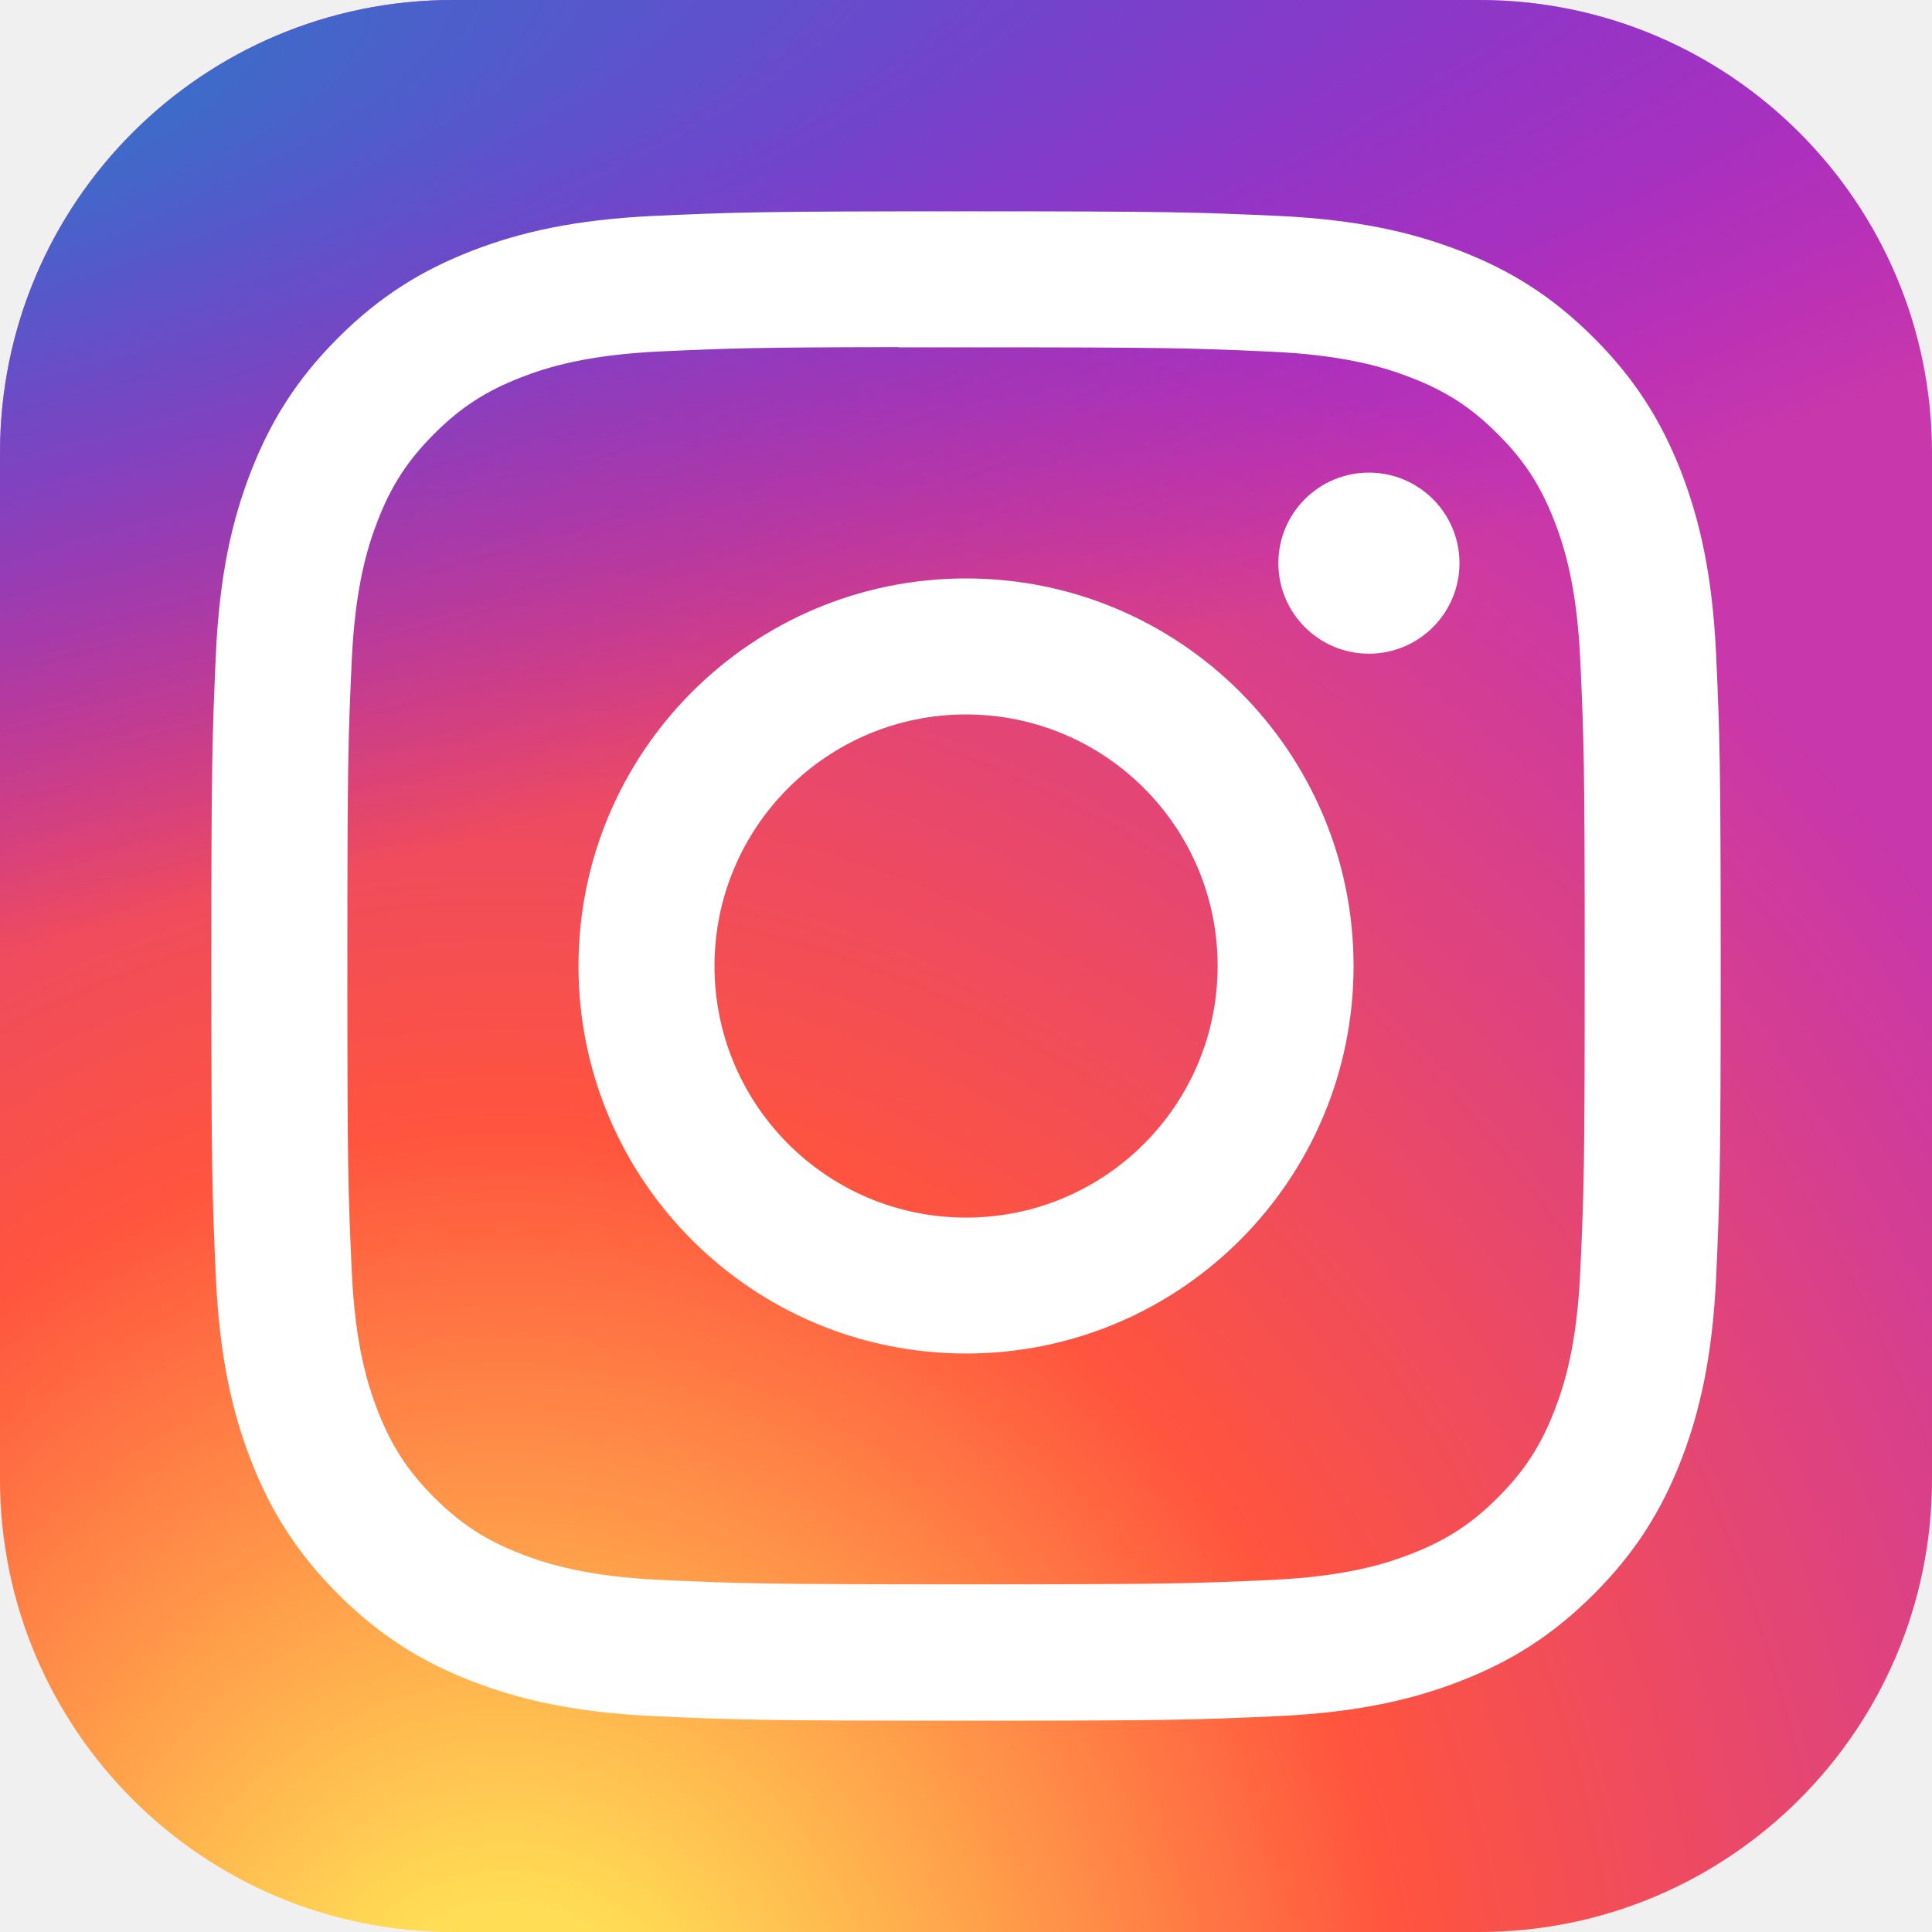
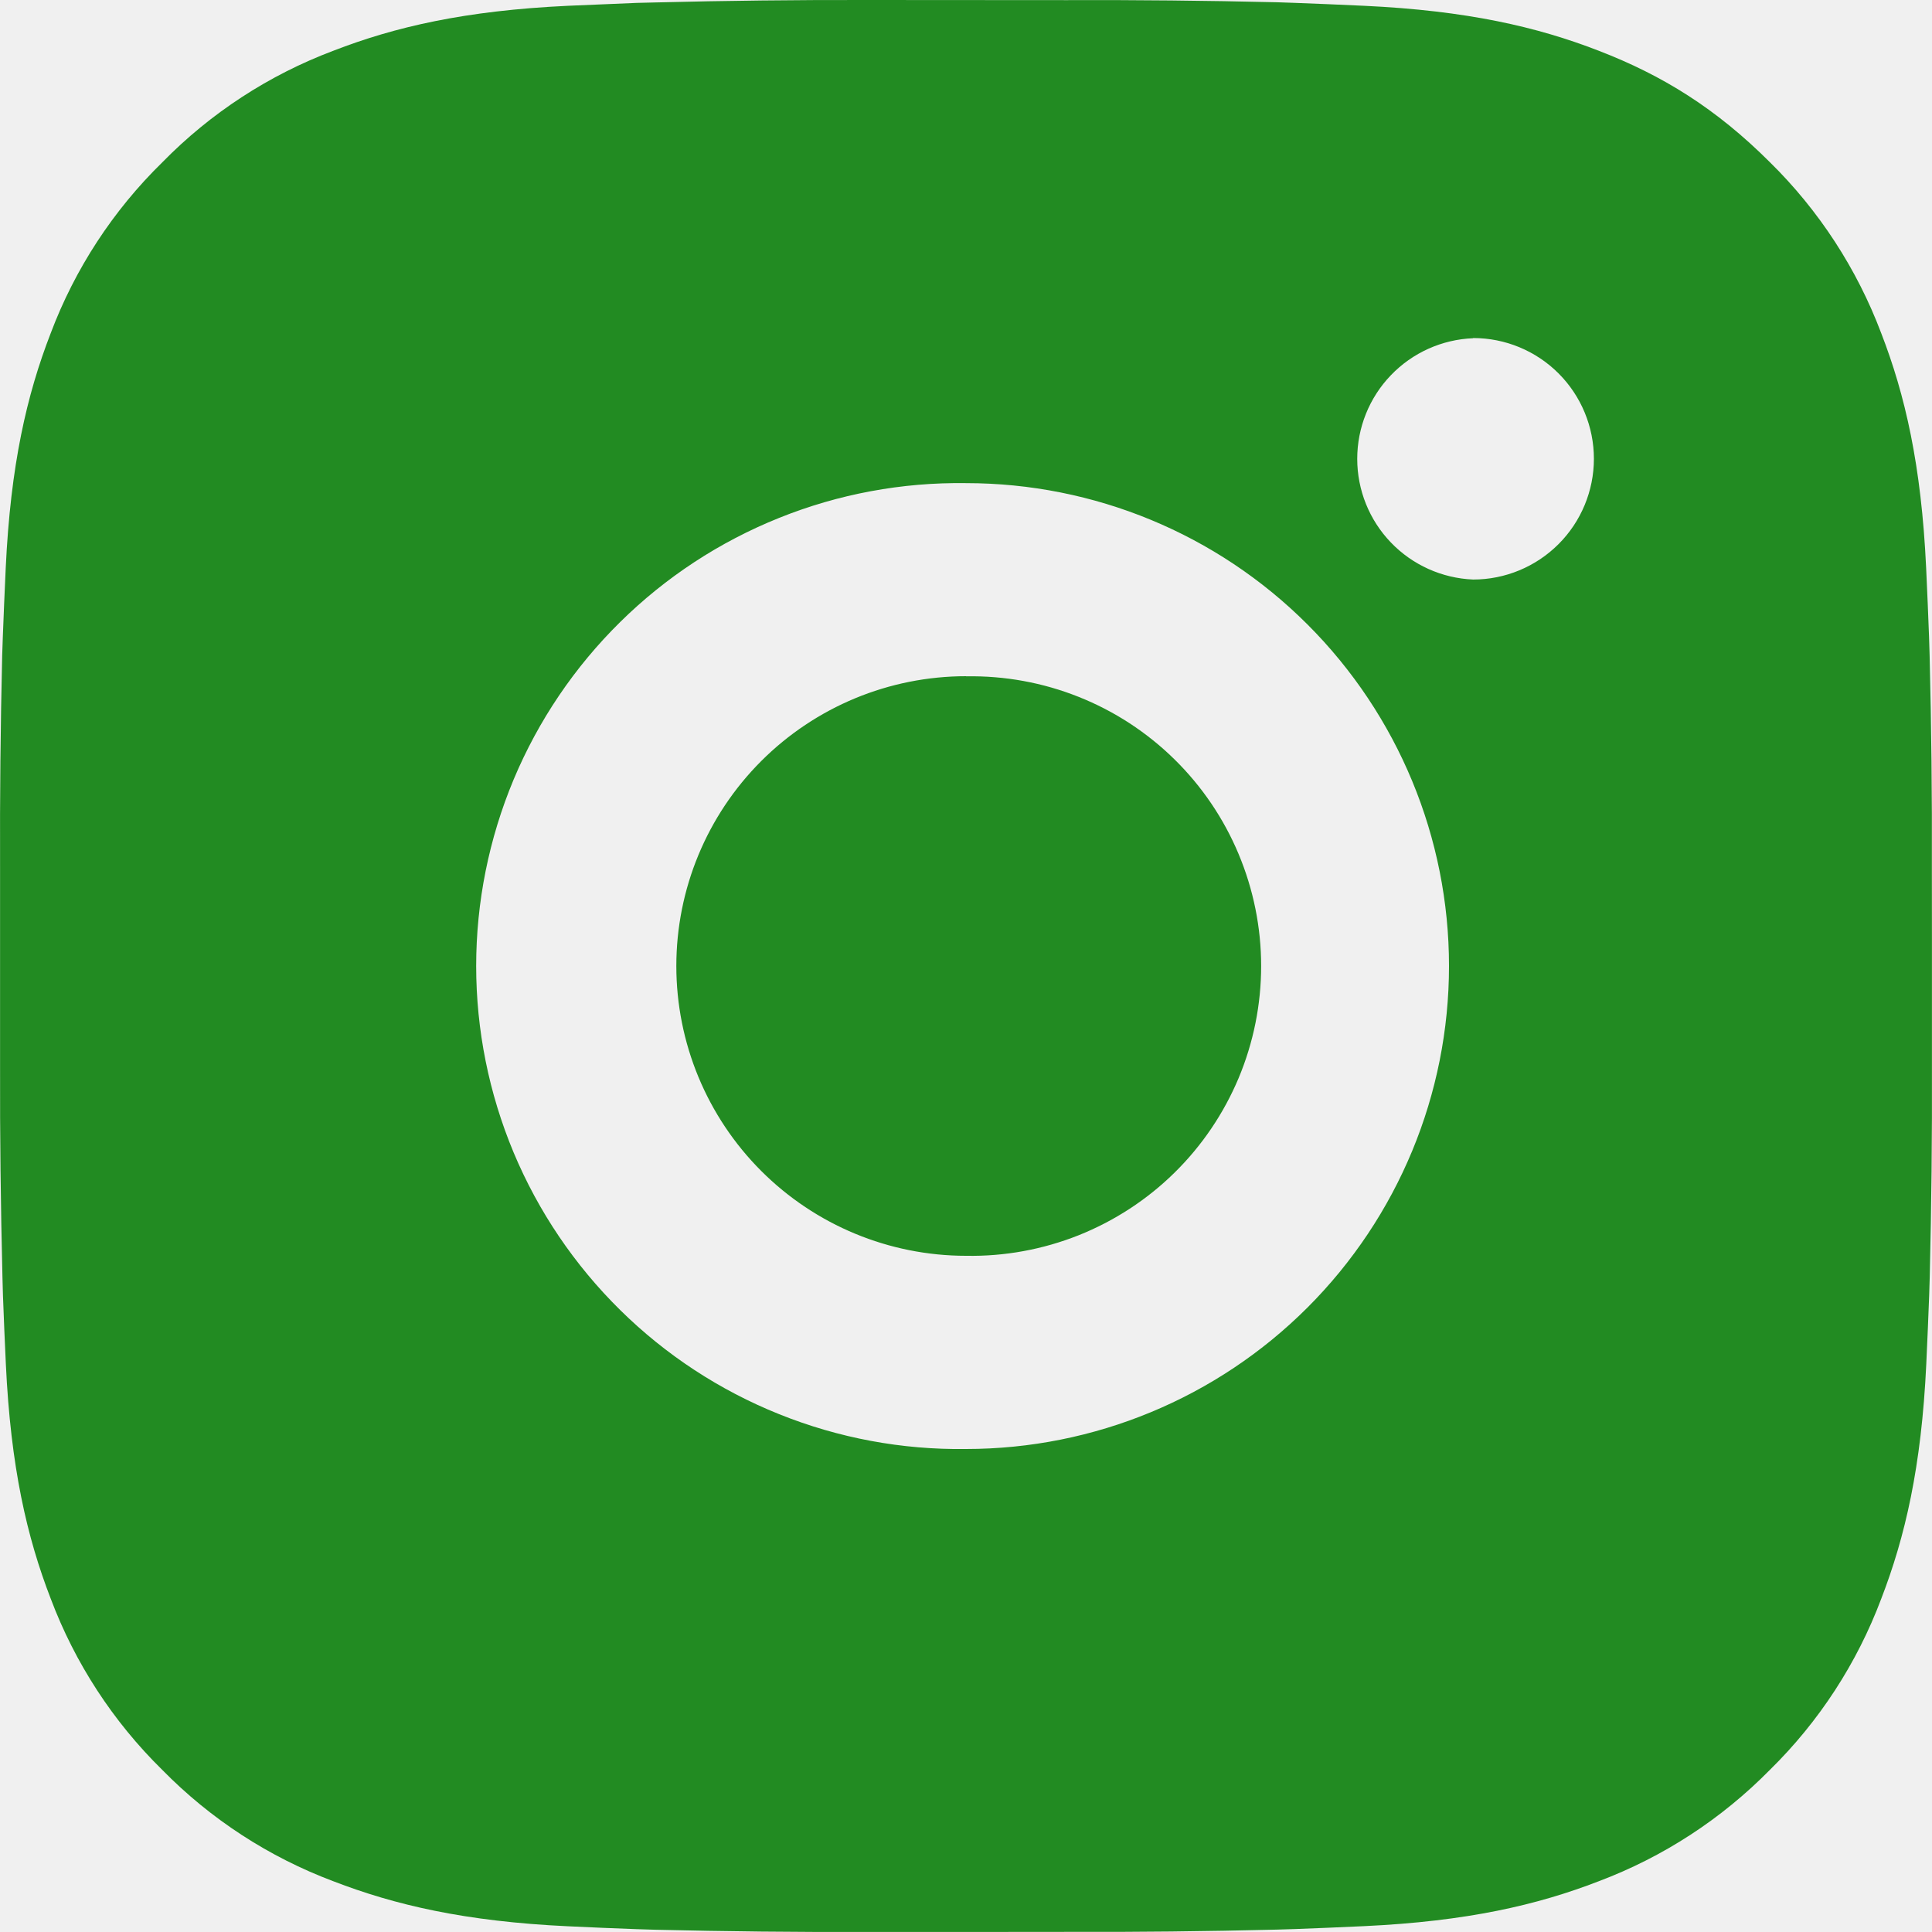
- <svg xmlns="http://www.w3.org/2000/svg" width="40" height="40" viewBox="0 0 40 40" fill="none">
-   <path d="M30.625 0H9.375C4.197 0 0 4.197 0 9.375V30.625C0 35.803 4.197 40 9.375 40H30.625C35.803 40 40 35.803 40 30.625V9.375C40 4.197 35.803 0 30.625 0Z" fill="url(#paint0_radial_402_443)" />
-   <path d="M30.625 0H9.375C4.197 0 0 4.197 0 9.375V30.625C0 35.803 4.197 40 9.375 40H30.625C35.803 40 40 35.803 40 30.625V9.375C40 4.197 35.803 0 30.625 0Z" fill="url(#paint1_radial_402_443)" />
-   <path d="M20.001 4.375C15.758 4.375 15.225 4.394 13.559 4.469C11.895 4.546 10.76 4.809 9.766 5.195C8.739 5.594 7.867 6.128 6.998 6.997C6.129 7.866 5.595 8.737 5.195 9.765C4.808 10.758 4.544 11.894 4.469 13.557C4.395 15.224 4.375 15.757 4.375 20C4.375 24.244 4.394 24.775 4.469 26.441C4.546 28.105 4.809 29.24 5.195 30.234C5.595 31.261 6.129 32.133 6.997 33.002C7.866 33.871 8.737 34.406 9.764 34.805C10.759 35.191 11.894 35.455 13.557 35.531C15.224 35.607 15.756 35.625 20 35.625C24.243 35.625 24.774 35.607 26.441 35.531C28.104 35.455 29.241 35.191 30.235 34.805C31.263 34.406 32.133 33.871 33.001 33.002C33.87 32.133 34.404 31.261 34.805 30.234C35.189 29.24 35.453 28.104 35.531 26.442C35.605 24.775 35.625 24.244 35.625 20C35.625 15.757 35.605 15.224 35.531 13.557C35.453 11.894 35.189 10.759 34.805 9.765C34.404 8.737 33.87 7.866 33.001 6.997C32.132 6.128 31.263 5.594 30.234 5.195C29.238 4.809 28.102 4.545 26.439 4.469C24.772 4.394 24.241 4.375 19.997 4.375H20.001ZM18.6 7.191C19.016 7.19 19.48 7.191 20.001 7.191C24.173 7.191 24.668 7.206 26.315 7.281C27.839 7.35 28.666 7.605 29.216 7.819C29.946 8.102 30.465 8.44 31.012 8.988C31.559 9.534 31.897 10.055 32.181 10.784C32.395 11.334 32.65 12.161 32.719 13.685C32.794 15.332 32.81 15.827 32.81 19.997C32.81 24.167 32.794 24.661 32.719 26.308C32.65 27.832 32.395 28.659 32.181 29.209C31.898 29.938 31.559 30.457 31.012 31.004C30.465 31.551 29.946 31.889 29.216 32.172C28.666 32.387 27.839 32.641 26.315 32.711C24.668 32.786 24.173 32.802 20.001 32.802C15.829 32.802 15.335 32.786 13.688 32.711C12.164 32.641 11.337 32.386 10.786 32.172C10.057 31.889 9.536 31.55 8.989 31.004C8.442 30.457 8.104 29.937 7.82 29.208C7.606 28.657 7.351 27.831 7.282 26.307C7.207 24.66 7.192 24.165 7.192 19.993C7.192 15.82 7.207 15.328 7.282 13.681C7.352 12.157 7.606 11.331 7.82 10.78C8.103 10.05 8.442 9.53 8.989 8.983C9.536 8.436 10.057 8.097 10.786 7.814C11.337 7.599 12.164 7.345 13.688 7.275C15.129 7.21 15.688 7.19 18.6 7.187V7.191ZM28.342 9.785C27.307 9.785 26.467 10.624 26.467 11.659C26.467 12.695 27.307 13.534 28.342 13.534C29.377 13.534 30.217 12.695 30.217 11.659C30.217 10.624 29.377 9.785 28.342 9.785V9.785ZM20.001 11.976C15.57 11.976 11.977 15.569 11.977 20C11.977 24.432 15.57 28.023 20.001 28.023C24.433 28.023 28.024 24.432 28.024 20C28.024 15.569 24.433 11.976 20.001 11.976H20.001ZM20.001 14.792C22.878 14.792 25.21 17.123 25.21 20C25.21 22.877 22.878 25.209 20.001 25.209C17.125 25.209 14.793 22.877 14.793 20C14.793 17.123 17.125 14.792 20.001 14.792Z" fill="white" />
-   <defs>
-     <radialGradient id="paint0_radial_402_443" cx="0" cy="0" r="1" gradientUnits="userSpaceOnUse" gradientTransform="translate(10.625 43.0808) rotate(-90) scale(39.643 36.8711)">
-       <stop stop-color="#FFDD55" />
-       <stop offset="0.1" stop-color="#FFDD55" />
-       <stop offset="0.5" stop-color="#FF543E" />
-       <stop offset="1" stop-color="#C837AB" />
-     </radialGradient>
-     <radialGradient id="paint1_radial_402_443" cx="0" cy="0" r="1" gradientUnits="userSpaceOnUse" gradientTransform="translate(-6.70016 2.88141) rotate(78.681) scale(17.7206 73.045)">
-       <stop stop-color="#3771C8" />
-       <stop offset="0.128" stop-color="#3771C8" />
-       <stop offset="1" stop-color="#6600FF" stop-opacity="0" />
-     </radialGradient>
-   </defs>
+ <svg xmlns="http://www.w3.org/2000/svg" width="30" height="30" viewBox="0 0 30 30" fill="none">
+   <path d="M16.542 0.002C17.637 -0.002 18.731 0.009 19.825 0.035L20.116 0.045C20.452 0.057 20.784 0.072 21.184 0.09C22.78 0.165 23.869 0.417 24.825 0.788C25.814 1.169 26.648 1.685 27.483 2.519C28.245 3.268 28.835 4.175 29.212 5.175C29.582 6.131 29.834 7.221 29.909 8.817C29.927 9.216 29.942 9.549 29.954 9.885L29.963 10.176C29.99 11.27 30.002 12.364 29.998 13.458L29.999 14.577V16.542C30.003 17.636 29.991 18.731 29.965 19.825L29.956 20.116C29.944 20.452 29.929 20.784 29.911 21.184C29.836 22.78 29.581 23.869 29.212 24.825C28.836 25.826 28.246 26.733 27.483 27.482C26.732 28.245 25.826 28.835 24.825 29.212C23.869 29.582 22.78 29.834 21.184 29.909C20.784 29.927 20.452 29.942 20.116 29.954L19.825 29.963C18.731 29.99 17.637 30.002 16.542 29.998L15.423 29.999H13.46C12.365 30.003 11.271 29.991 10.176 29.965L9.885 29.956C9.529 29.943 9.173 29.928 8.817 29.911C7.221 29.836 6.133 29.581 5.176 29.212C4.175 28.836 3.268 28.246 2.519 27.482C1.756 26.733 1.165 25.826 0.788 24.825C0.418 23.869 0.166 22.78 0.091 21.184C0.074 20.828 0.059 20.472 0.046 20.116L0.038 19.825C0.011 18.731 -0.002 17.636 0.001 16.542V13.458C-0.003 12.364 0.008 11.27 0.034 10.176L0.044 9.885C0.056 9.549 0.071 9.216 0.089 8.817C0.164 7.22 0.416 6.132 0.787 5.175C1.164 4.174 1.756 3.268 2.521 2.52C3.269 1.756 4.175 1.165 5.176 0.788C6.133 0.417 7.22 0.165 8.817 0.09L9.885 0.045L10.176 0.038C11.27 0.01 12.364 -0.002 13.458 0L16.542 0.002ZM15 7.502C14.006 7.488 13.02 7.671 12.098 8.042C11.176 8.412 10.336 8.962 9.629 9.66C8.921 10.358 8.359 11.189 7.975 12.106C7.592 13.023 7.394 14.007 7.394 15.001C7.394 15.994 7.592 16.978 7.975 17.895C8.359 18.812 8.921 19.643 9.629 20.341C10.336 21.039 11.176 21.589 12.098 21.959C13.02 22.33 14.006 22.514 15 22.5C16.989 22.5 18.897 21.709 20.303 20.303C21.71 18.896 22.5 16.989 22.5 15C22.5 13.011 21.71 11.103 20.303 9.697C18.897 8.29 16.989 7.502 15 7.502ZM15 10.502C15.598 10.491 16.192 10.599 16.747 10.82C17.303 11.041 17.808 11.37 18.235 11.789C18.662 12.208 19.001 12.708 19.232 13.259C19.463 13.81 19.583 14.402 19.583 15C19.583 15.598 19.464 16.189 19.233 16.741C19.001 17.292 18.663 17.792 18.236 18.211C17.81 18.63 17.304 18.959 16.749 19.181C16.193 19.402 15.599 19.511 15.002 19.5C13.808 19.5 12.664 19.026 11.82 18.182C10.976 17.338 10.502 16.193 10.502 15C10.502 13.806 10.976 12.662 11.82 11.818C12.664 10.974 13.808 10.5 15.002 10.5L15 10.502ZM22.875 5.252C22.391 5.271 21.933 5.477 21.598 5.826C21.262 6.175 21.075 6.641 21.075 7.125C21.075 7.609 21.262 8.075 21.598 8.424C21.933 8.773 22.391 8.979 22.875 8.999C23.372 8.999 23.849 8.801 24.201 8.449C24.552 8.098 24.75 7.621 24.75 7.124C24.75 6.626 24.552 6.149 24.201 5.798C23.849 5.446 23.372 5.249 22.875 5.249V5.252Z" fill="#228B22" />
</svg>
